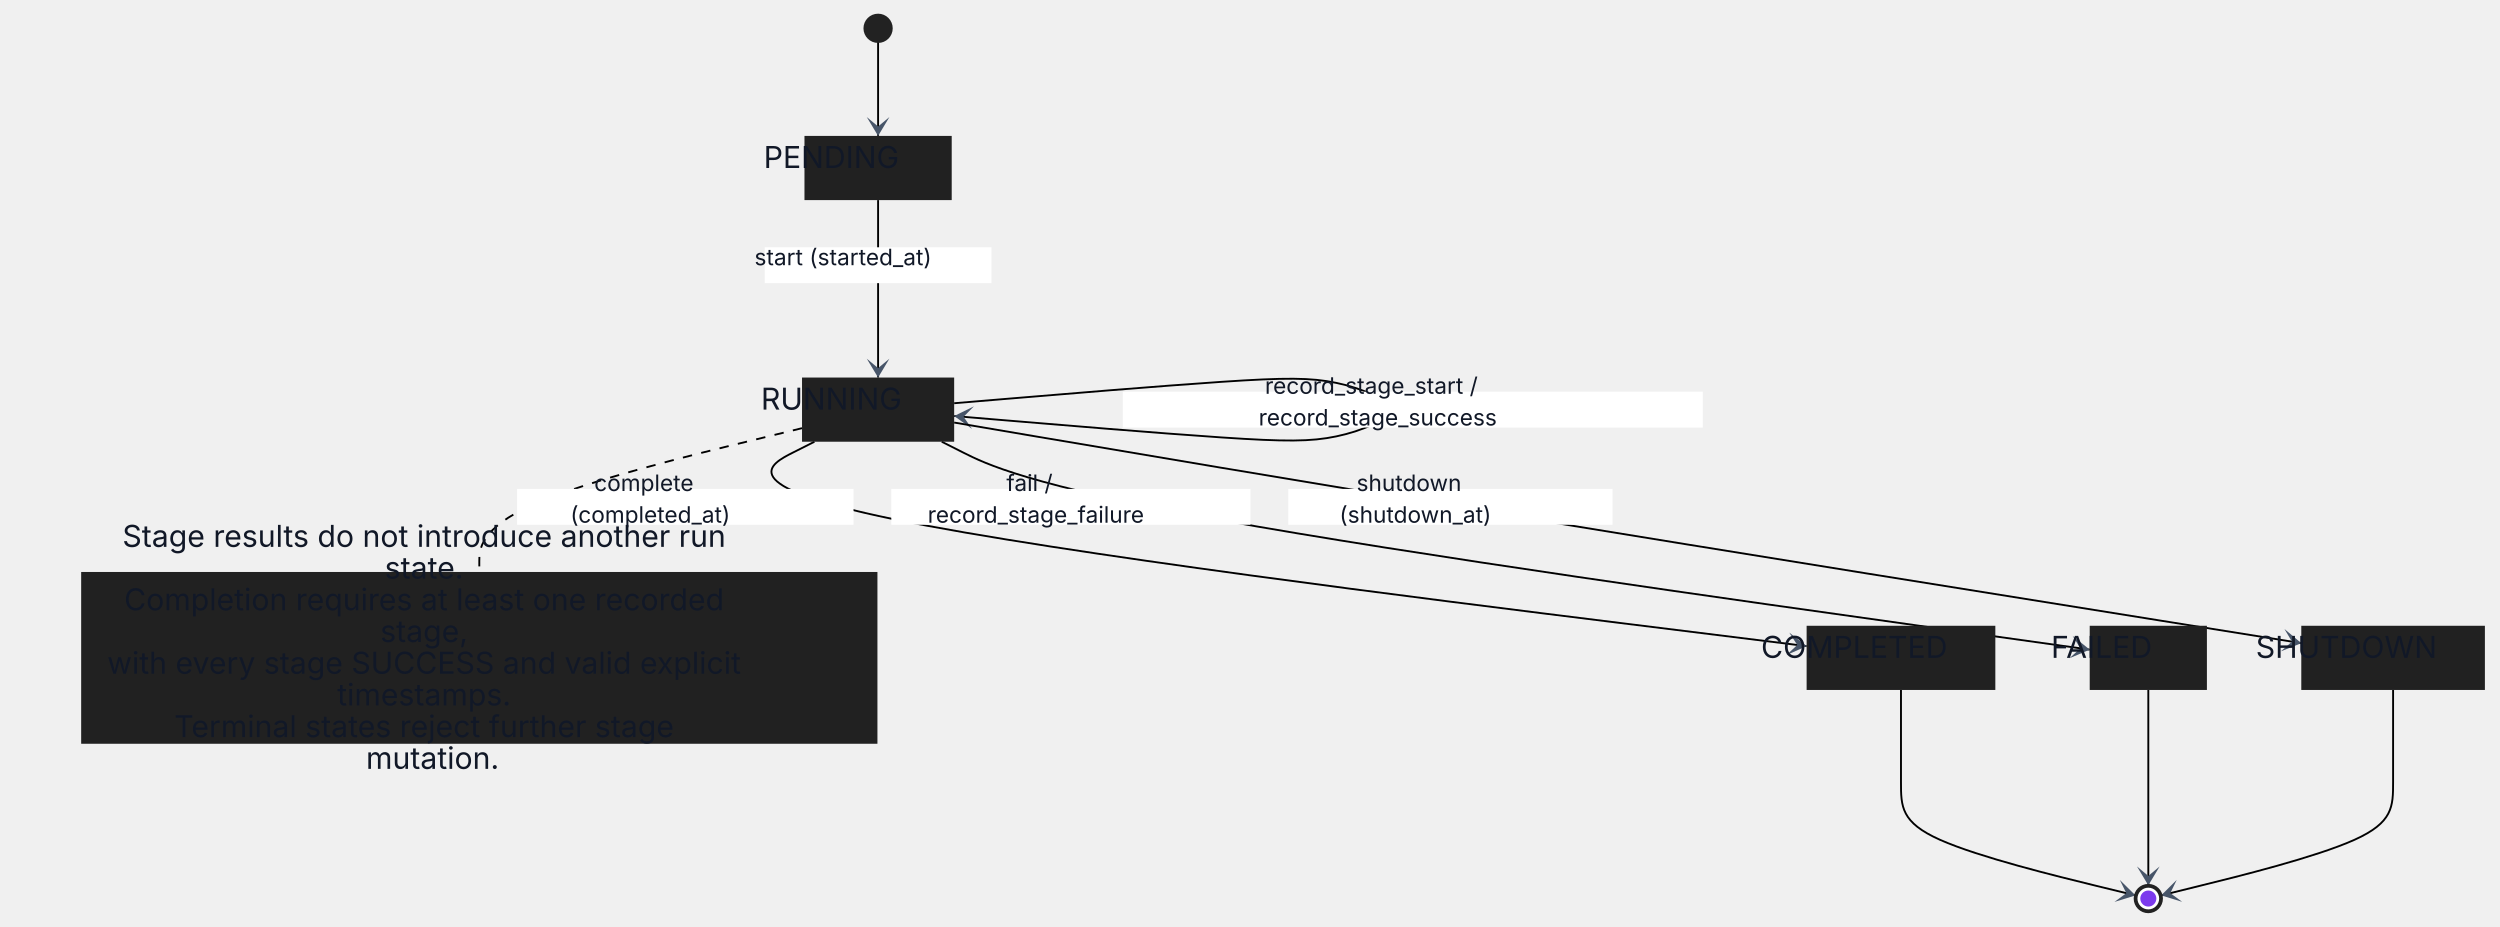
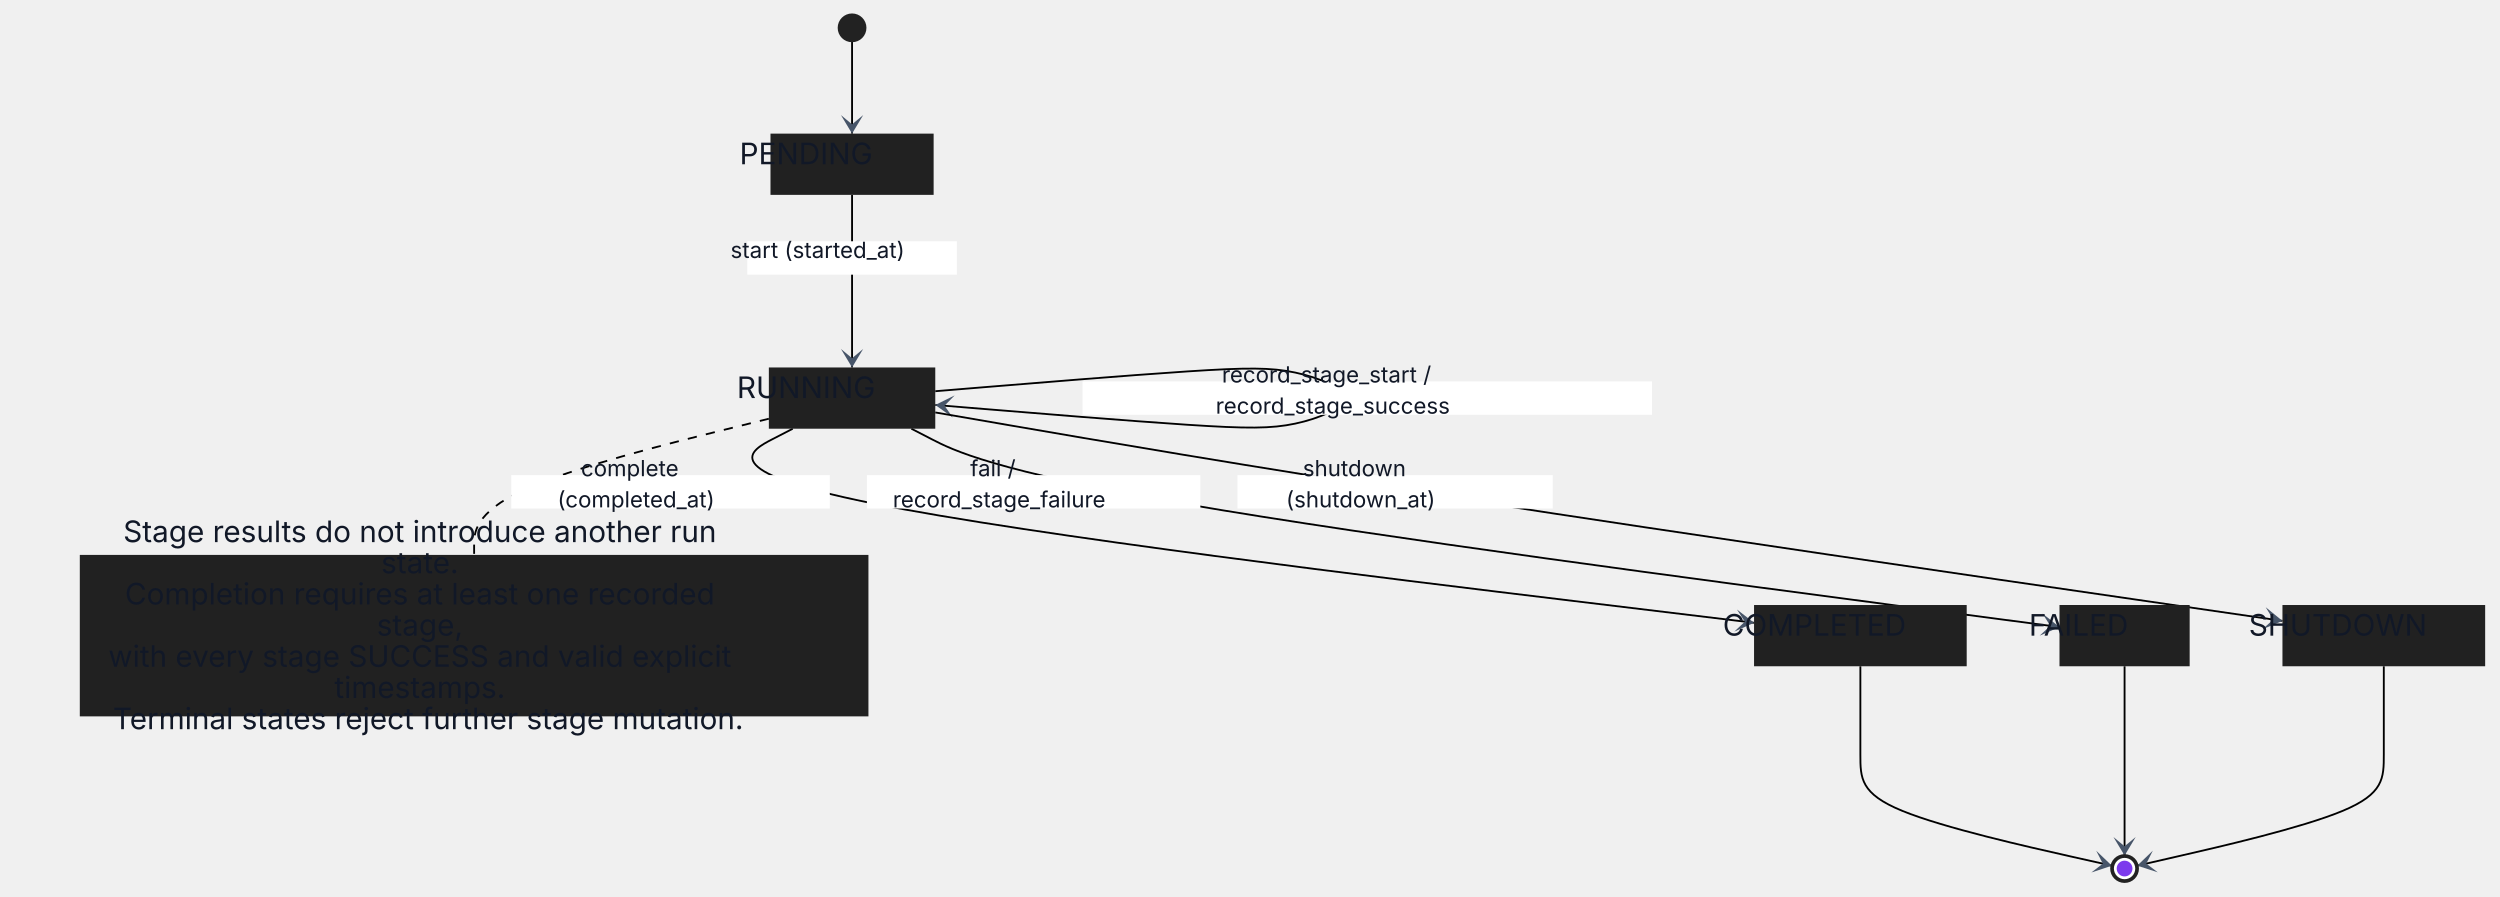
- <svg xmlns="http://www.w3.org/2000/svg" id="my-svg" width="100%" aria-roledescription="stateDiagram" class="statediagram" style="max-width:1324.36px;background-color:white" viewBox="0 0 1324.359 491">
+ <svg xmlns="http://www.w3.org/2000/svg" id="my-svg" width="100%" aria-roledescription="stateDiagram" class="statediagram" style="max-width:1347.07px;background-color:white" viewBox="0 0 1347.066 483">
  <style>#my-svg{font-size:16px;fill:#212121;}#my-svg .error-icon{fill:#552222;}#my-svg .error-text{fill:#552222;stroke:#552222;}#my-svg .edge-thickness-normal{stroke-width:2px;}#my-svg .edge-thickness-thick{stroke-width:3.5px;}#my-svg .edge-pattern-solid{stroke-dasharray:0;}#my-svg .edge-pattern-dashed{stroke-dasharray:3;}#my-svg .edge-pattern-dotted{stroke-dasharray:2;}#my-svg .marker{fill:#475569;stroke:#475569;}#my-svg .marker.cross{stroke:#475569;}#my-svg svg{font-size:16px;}#my-svg defs #statediagram-barbEnd{fill:#000;stroke:#000;}#my-svg g.stateGroup text{fill:#2563eb;stroke:none;font-size:10px;}#my-svg g.stateGroup text{fill:#212121;stroke:none;font-size:10px;}#my-svg g.stateGroup .state-title{font-weight:bolder;fill:#212121;}#my-svg g.stateGroup rect{fill:#eff6ff;stroke:#2563eb;}#my-svg g.stateGroup line{stroke:#475569;stroke-width:1;}#my-svg .transition{stroke:#000;stroke-width:1;fill:none;}#my-svg .stateGroup .composit{fill:#ffffff;border-bottom:1px;}#my-svg .stateGroup .alt-composit{fill:#e0e0e0;border-bottom:1px;}#my-svg .state-note{stroke:#ca8a04;fill:#fefce8;}#my-svg .state-note text{fill:#212121;stroke:none;font-size:10px;}#my-svg .stateLabel .box{stroke:none;stroke-width:0;fill:#eff6ff;opacity:0.5;}#my-svg .edgeLabel .label rect{fill:#eff6ff;opacity:0.5;}#my-svg .edgeLabel .label text{fill:#212121;}#my-svg .label div .edgeLabel{color:#212121;}#my-svg .stateLabel text{fill:#212121;font-size:10px;font-weight:bold;}#my-svg .node circle.state-start{fill:#222;stroke:#222;}#my-svg .node .fork-join{fill:#222;stroke:#222;}#my-svg .node circle.state-end{fill:#7c3aed;stroke:#ffffff;stroke-width:1.5;}#my-svg .end-state-inner{fill:#ffffff;stroke-width:1.5;}#my-svg .node rect{fill:#eff6ff;stroke:#000;stroke-width:1px;}#my-svg .node polygon{fill:#eff6ff;stroke:#000;stroke-width:1px;}#my-svg #statediagram-barbEnd{fill:#475569;}#my-svg .statediagram-cluster rect{fill:#eff6ff;stroke:#000;stroke-width:1px;}#my-svg .cluster-label,#my-svg .nodeLabel{color:#212121;}#my-svg .statediagram-cluster rect.outer{rx:5px;ry:5px;}#my-svg .statediagram-state .divider{stroke:#000;}#my-svg .statediagram-state .title-state{rx:5px;ry:5px;}#my-svg .statediagram-cluster.statediagram-cluster .inner{fill:#ffffff;}#my-svg .statediagram-cluster.statediagram-cluster-alt .inner{fill:#f4f4f4;}#my-svg .statediagram-cluster .inner{rx:0;ry:0;}#my-svg .statediagram-state rect.basic{rx:5px;ry:5px;}#my-svg .statediagram-state rect.divider{stroke-dasharray:10,10;fill:#f4f4f4;}#my-svg .note-edge{stroke-dasharray:5;}#my-svg .statediagram-note rect{fill:#fefce8;stroke:#ca8a04;stroke-width:1px;rx:0;ry:0;}#my-svg .statediagram-note rect{fill:#fefce8;stroke:#ca8a04;stroke-width:1px;rx:0;ry:0;}#my-svg .statediagram-note text{fill:#212121;}#my-svg .statediagram-note .nodeLabel{color:#212121;}#my-svg .statediagram .edgeLabel{color:red;}#my-svg #dependencyStart,#my-svg #dependencyEnd{fill:#475569;stroke:#475569;stroke-width:1;}#my-svg .statediagramTitleText{text-anchor:middle;font-size:18px;fill:#212121;}#my-svg :root{--mermaid-font-family:"trebuchet ms",verdana,arial,sans-serif;}/*
 * Пользовательские стили диаграмм BioETL (структурированная копия)
 * Источник: custom.css
 * Цель: сгруппировать правила по типам элементов и документировать назначение каждого CSS-параметра.
 */

/* =========================================================
 * 1) Глобальная типографика и базовое поведение текста
 * ========================================================= */
svg {
    /* Задаёт основной стек шрифтов для всего текста в SVG. */
    font-family: Inter, -apple-system, BlinkMacSystemFont, 'Segoe UI', Roboto,
    Oxygen, Ubuntu, sans-serif;
}



/* =========================================================
 * 2) Общая геометрия узлов (для нескольких типов диаграмм)
 * ========================================================= */
.node rect,
.node circle,
.node ellipse,
.node polygon,
.node path {
    /* Единая толщина контура для фигур узлов. */
    stroke-width: 1.5px !important;
    /* Скругляет углы по горизонтали для более мягкого вида. */
    rx: 8;
    /* Скругляет углы по вертикали в паре с rx. */
    ry: 8;
    /* Добавляет лёгкую тень и отделяет узлы от фона. */
    filter:  none; /*  drop-shadow(0px 1px 2px rgba(0, 0, 0, 0.05));*/
}

/* =========================================================
 * 3) Контейнеры subgraph / cluster
 * ========================================================= */
.cluster rect,
.cluster path {
    /* Увеличивает радиус углов у контейнеров-групп. */
    rx: 10;
    /* Поддерживает симметрию скругления по вертикали. */
    ry: 10;
    /* Нейтральная заливка контейнера для снижения визуального шума. */
    fill: #f8fafc;
    /* Приглушённая обводка, чтобы границы были заметны, но не доминировали. */
    stroke: #94a3b8;
    /* Толщина границы контейнера в тон большинству узлов. */
    stroke-width: 1.5px;
    /* Убирает пунктир у рамок контейнеров. */
    stroke-dasharray: none;
    /* Делает фон контейнера полностью непрозрачным. */
    fill-opacity: 1;
    /* Отключает тень контейнера, чтобы акцент оставался на узлах. */
    filter: none;
}

.cluster text {
    /* Нормальный вес шрифта для заголовков групп. */
    font-weight: 400;
    /* Увеличенный размер заголовка относительно текста узлов. */
    font-size: 16px;
}

/* =========================================================
 * 4) Стили линий связей (edges/links)
 * ========================================================= */
.edgePath .path {
    /* Делает основные ребра более заметными в плотных графах. */
    stroke-width: 2.5px;
    /* Скругляет соединения сегментов линий. */
    stroke-linejoin: round;
    /* Скругляет окончания линий. */
    stroke-linecap: round;
}

.edgePath path,
.flowchart-link,
.relation,
.messageLine0,
.messageLine1,
.transition path {
    /* Унифицированные скруглённые соединения для всех типов линий. */
    stroke-linejoin: round;
    /* Унифицированные скруглённые окончания для всех типов линий. */
    stroke-linecap: round;
}

.transition path {
    /* Выравнивает толщину переходов state diagram с основными ребрами. */
    stroke-width: 2.5px;
}

/* =========================================================
 * 5) Подписи ребер и fallback-текст
 * ========================================================= */
.edgeLabel {
    /* Компактный размер шрифта для подписей на связях. */
    font-size: 12px;
    /* Плотная межстрочность для экономии места. */
    line-height: 1.1;
    /* Базовый непрозрачный фон под подписью. */
    background-color: #ffffff;
    /* Небольшие внутренние отступы вокруг текста. */
    padding: 1px 3px;
    /* Мягкое скругление фона подписи. */
    border-radius: 2px;
}

.edgeLabel span,
.edgeLabel p,
text.fo-fallback {
    /* Принудительный тёмный fill для контраста в SVG-рендерах. */
    fill: #111827 !important;
    /* Принудительный тёмный цвет для HTML-подписей. */
    color: #111827 !important;
    /* Полная непрозрачность текста. */
    opacity: 1 !important;
    /* Компактная межстрочность для многострочных подписей. */
    line-height: 1.1;
    /* Убирает стандартные внешние отступы HTML-параграфов. */
    margin: 0;
    /* Убирает стандартные внутренние отступы HTML-параграфов. */
    padding: 0;
}

.edgeLabel .labelBkg,
.labelBkg {
    /* Жёстко задаёт белый фон под текстом подписей. */
    background-color: #ffffff !important;
    /* Делает фон полностью непрозрачным во всех просмотрщиках. */
    opacity: 1 !important;
}

.edgeLabel rect {
    /* Переопределяет полупрозрачный фон по умолчанию у Mermaid. */
    opacity: 1 !important;
    /* Жёстко фиксирует белую заливку прямоугольника под подписью. */
    fill: #ffffff !important;
}

/* =========================================================
 * 6) Элементы sequence diagram
 * ========================================================= */
.actor {
    /* Толщина границы actor-блоков. */
    stroke-width: 1.5px;
    /* Скругление углов actor-блоков по горизонтали. */
    rx: 4;
    /* Скругление углов actor-блоков по вертикали. */
    ry: 4;
}

.messageLine0,
.messageLine1 {
    /* Толщина линий сообщений в sequence diagram. */
    stroke-width: 1.6px;
}

.messageText {
    /* Базовый размер текста сообщений. */
    font-size: 13px;
}

.activation0 {
    /* Более тонкая линия activation bar, чтобы не перегружать схему. */
    stroke-width: 1px;
}

.note {
    /* Скругление углов заметки по горизонтали. */
    rx: 4;
    /* Скругление углов заметки по вертикали. */
    ry: 4;
    /* Тонкая граница для вторичных блоков. */
    stroke-width: 1px;
    /* Лёгкая тень для визуального отделения заметок. */
    filter: drop-shadow(1px 1px 2px rgba(0, 0, 0, 0.06));
}

/* =========================================================
 * 7) Базовые элементы class diagram
 * ========================================================= */
g.classGroup rect {
    /* Скругление углов class box по горизонтали. */
    rx: 10;
    /* Скругление углов class box по вертикали. */
    ry: 10;
    /* Толщина границы class box. */
    stroke-width: 1.5px;
    /* Мягкая тень у class box без агрессивного контраста. */
    filter: drop-shadow(1px 1px 2px rgba(0, 0, 0, 0.06));
}

g.classGroup text {
    /* Базовый размер текста внутри class diagram. */
    font-size: 14px;
    padding: 10px 10px;
}

g.classGroup line {
    /* Толщина внутренних разделителей класса. */
    stroke-width: 1px;
}

.relation {
    /* Толщина связей между классами на уровне основных ребер. */
    stroke-width: 2.5px;
}

/* =========================================================
 * 8) Типографика HTML-лейблов class diagram
 * ========================================================= */
g.label-group .nodeLabel {
    /* Увеличенный размер названия класса для иерархии. */
    font-size: 16px !important;
    /* Полужирный акцент на имени класса. */
    font-weight: 200 !important;
    /* Лёгкое межбуквенное расстояние для читаемости заголовка. */
    letter-spacing: 0.01em;
}

g.annotation-group .nodeLabel {
    /* Уменьшенный размер для стереотипов/аннотаций. */
    font-size: 11px !important;
    /* Курсив для визуального отделения аннотаций. */
    font-style: italic !important;
    /* Небольшое ослабление контраста вторичного текста. */
    opacity: 0.8;
}

g.members-group .nodeLabel,
g.methods-group .nodeLabel {
    /* Компактный размер для атрибутов и методов. */
    font-size: 12px !important;
    /* Нормальный вес шрифта для плотного структурного текста. */
    font-weight: 400 !important;
}

/* =========================================================
 * 9) Помощники размеров foreignObject (class/flowchart)
 * ========================================================= */
g.members-group foreignObject,
g.methods-group foreignObject {
    /* Минимальная высота областей members/methods. */
    min-height: 40px;
}

.node foreignObject &gt; div,
g.classGroup foreignObject &gt; div {
    /* Стабилизирует вычисление размеров с учётом отступов/границ. */
    box-sizing: border-box;
}

.node.size-sm foreignObject &gt; div {
    /* Минимальная высота для малого размерного уровня узла. */
    min-height: 80px;
    /* Минимальная ширина для малого размерного уровня узла. */
    min-width: 180px;
}

.node.size-md foreignObject &gt; div {
    /* Минимальная высота для среднего размерного уровня узла. */
    min-height: 140px;
    /* Минимальная ширина для среднего размерного уровня узла. */
    min-width: 260px;
}

.node.size-lg foreignObject &gt; div {
    /* Минимальная высота для большого размерного уровня узла. */
    min-height: 200px;
    /* Минимальная ширина для большого размерного уровня узла. */
    min-width: 340px;
}

/* =========================================================
 * 10) Элементы state diagram
 * ========================================================= */
g.stateGroup rect {
    /* Скругление углов контейнеров состояний по горизонтали. */
    rx: 8;
    /* Скругление углов контейнеров состояний по вертикали. */
    ry: 8;
}

.statediagram-state rect {
    /* Скругление углов узлов состояния по горизонтали. */
    rx: 8;
    /* Скругление углов узлов состояния по вертикали. */
    ry: 8;
    /* Толщина границы узла состояния. */
    stroke-width: 1.5px;
    /* Лёгкая тень для визуального отделения state box. */
    filter: drop-shadow(1px 2px 3px rgba(0, 0, 0, 0.08));
}

/* =========================================================
 * 11) Элементы ER diagram
 * ========================================================= */
.er.entityBox {
    /* Толщина границы сущности ER-диаграммы. */
    stroke-width: 1.5px;
    /* Скругление углов сущности по горизонтали. */
    rx: 4;
    /* Скругление углов сущности по вертикали. */
    ry: 4;
    /* Лёгкая тень для отделения блоков сущностей. */
    filter: drop-shadow(1px 2px 3px rgba(0, 0, 0, 0.08));
}

/* =========================================================
 * 12) Узлы mindmap
 * ========================================================= */
.mindmap-node rect,
.mindmap-node circle {
    /* Толщина контура узлов mindmap. */
    stroke-width: 1.5px;
    /* Чуть более выраженная тень для плотных радиальных веток. */
    filter: drop-shadow(1px 2px 2px rgba(0, 0, 0, 0.1));
}

/* =========================================================
 * 13) Маркеры стрелок
 * ========================================================= */
marker path {
    /* Единый нейтральный цвет наконечников стрелок. */
    fill: #475569;
}

/* =========================================================
 * 14) Цветовая карта архитектурных слоёв (fallback-селекторы)
 * ========================================================= */
[id*="Domain"] &gt; rect,
[id*="Domain"] &gt; path {
    /* Цвет фона для доменного слоя. */
    fill: #f5f3ff !important;
    /* Цвет границы для доменного слоя. */
    stroke: #7c3aed !important;
}

.cluster[id*="Domain"] &gt; rect,
.cluster[id*="Domain"] &gt; path {
    fill: #ffffff !important;
}

[id*="Application"] &gt; rect,
[id*="Application"] &gt; path {
    /* Цвет фона для application-слоя. */
    fill: #f0fdf4 !important;
    /* Цвет границы для application-слоя. */
    stroke: #16a34a !important;
}

.cluster[id*="Application"] &gt; rect,
.cluster[id*="Application"] &gt; path {
    fill: #ffffff !important;
}

[id*="Infrastructure"] &gt; rect,
[id*="Infrastructure"] &gt; path {
    /* Цвет фона для infrastructure-слоя. */
    fill: #fff1f2 !important;
    /* Цвет границы для infrastructure-слоя. */
    stroke: #dc2626 !important;
}

.cluster[id*="Infrastructure"] &gt; rect,
.cluster[id*="Infrastructure"] &gt; path {
    fill: #ffffff !important;
}

[id*="Composition"] &gt; rect,
[id*="Composition"] &gt; path {
    /* Цвет фона для composition-слоя. */
    fill: #fff7ed !important;
    /* Цвет границы для composition-слоя. */
    stroke: #f59e0b !important;
}

.cluster[id*="Composition"] &gt; rect,
.cluster[id*="Composition"] &gt; path {
    fill: #ffffff !important;
}

[id*="Interfaces"] &gt; rect,
[id*="Interfaces"] &gt; path {
    /* Цвет фона для слоя интерфейсов. */
    fill: #eff6ff !important;
    /* Цвет границы для слоя интерфейсов. */
    stroke: #2563eb !important;
}

.cluster[id*="Interfaces"] &gt; rect,
.cluster[id*="Interfaces"] &gt; path {
    fill: #ffffff !important;
}

[id*="External"] &gt; rect,
[id*="External"] &gt; path {
    /* Цвет фона для внешних систем. */
    fill: #f1f5f9 !important;
    /* Цвет границы для внешних систем. */
    stroke: #64748b !important;
}

.cluster[id*="External"] &gt; rect,
.cluster[id*="External"] &gt; path {
    fill: #ffffff !important;
}

/* Белая подложка под подписи всех архитектурных/medallion слоёв */
g.cluster[id*="Domain"] .cluster-label foreignObject &gt; div,
g.cluster[id*="Application"] .cluster-label foreignObject &gt; div,
g.cluster[id*="Infrastructure"] .cluster-label foreignObject &gt; div,
g.cluster[id*="Composition"] .cluster-label foreignObject &gt; div,
g.cluster[id*="Interfaces"] .cluster-label foreignObject &gt; div,
g.cluster[id*="External"] .cluster-label foreignObject &gt; div,
g.cluster[id*="Bronze"] .cluster-label foreignObject &gt; div,
g.cluster[id*="Silver"] .cluster-label foreignObject &gt; div,
g.cluster[id*="Gold"] .cluster-label foreignObject &gt; div,
g.cluster[id*="Quarantine"] .cluster-label foreignObject &gt; div {
    background: #ffffff !important;
    padding: 0 6px !important;
    border-radius: 4px;
}

/* Fallback для рендеров без foreignObject: не рисуем толстую обводку */
g.cluster[id*="Domain"] .cluster-label text.fo-fallback,
g.cluster[id*="Application"] .cluster-label text.fo-fallback,
g.cluster[id*="Infrastructure"] .cluster-label text.fo-fallback,
g.cluster[id*="Composition"] .cluster-label text.fo-fallback,
g.cluster[id*="Interfaces"] .cluster-label text.fo-fallback,
g.cluster[id*="External"] .cluster-label text.fo-fallback,
g.cluster[id*="Bronze"] .cluster-label text.fo-fallback,
g.cluster[id*="Silver"] .cluster-label text.fo-fallback,
g.cluster[id*="Gold"] .cluster-label text.fo-fallback,
g.cluster[id*="Quarantine"] .cluster-label text.fo-fallback {
    fill: #111827 !important;
    stroke: none !important;
}

/* =========================================================
 * 15) Цветовая карта слоёв Medallion
 * ========================================================= */
[id*="Bronze"] &gt; rect,
[id*="Bronze"] &gt; path {
    /* Цвет фона Bronze-слоя. */
    fill: #fff7ed !important;
    /* Цвет границы Bronze-слоя. */
    stroke: #f59e0b !important;
}

[id*="Silver"] &gt; rect,
[id*="Silver"] &gt; path {
    /* Цвет фона Silver-слоя. */
    fill: #f8fafc !important;
    /* Цвет границы Silver-слоя. */
    stroke: #475569 !important;
}

[id*="Gold"] &gt; rect,
[id*="Gold"] &gt; path {
    /* Цвет фона Gold-слоя. */
    fill: #fefce8 !important;
    /* Цвет границы Gold-слоя. */
    stroke: #ca8a04 !important;
}

[id*="Quarantine"] &gt; rect,
[id*="Quarantine"] &gt; path {
    /* Цвет фона для карантинных/проблемных потоков данных. */
    fill: #ffe4e6 !important;
    /* Цвет границы для карантинных/проблемных потоков данных. */
    stroke: #e11d48 !important;
}
/* Нормализует вес текста в узлах и заголовках слоёв (без полужирного акцента). */
.node .label text,
.node .label tspan,
.node .label .nodeLabel,
text.fo-fallback {
    stroke: none !important;
    stroke-width: 0 !important;
    fill: #111827 !important;
    font-weight: 400 !important;
}
/* Single text layer (fallback-only) */
text.fo-fallback {
    display: inline !important;
}

foreignObject {
    display: none !important;
}/* bioetl-inject */#my-svg .edgeLabel rect{opacity:1!important;fill:#ffffff!important}#my-svg .labelBkg{background-color:#ffffff!important;opacity:1!important}#my-svg .edgeLabel .labelBkg{background-color:#ffffff!important;opacity:1!important}#my-svg .edgeLabel{font-size:12px;line-height:1.1;padding:1px 3px}#my-svg .edgeLabel span{color:#111827!important;fill:#111827!important;opacity:1!important;line-height:1.1;margin:0;padding:0}#my-svg .edgeLabel p{color:#111827!important;fill:#111827!important;opacity:1!important;line-height:1.1;margin:0;padding:0}#my-svg text.fo-fallback{color:#111827!important;fill:#111827!important;opacity:1!important}</style>
  <defs>
    <marker id="my-svg_statediagram-barbEnd" markerHeight="14" markerUnits="strokeWidth" markerWidth="20" orient="auto" refX="19" refY="7">
      <path d="M19 7 9 13l5-6-5-6Z" />
    </marker>
  </defs>
  <g class="root">
    <g class="clusters">
-       <path id="RUNNING----parent" fill="none" d="M8 175h914.047v244H8z" class="note-cluster" />
+       <path id="RUNNING----parent" fill="none" d="M8 173h902.129v238H8z" class="note-cluster" />
    </g>
    <g class="edgePaths">
-       <path id="edge0" marker-end="url(#my-svg_statediagram-barbEnd)" d="M465.164 22v50" class="edge-thickness-normal transition" style="fill:none" />
-       <path id="edge1" marker-end="url(#my-svg_statediagram-barbEnd)" d="M465.164 106v94" class="edge-thickness-normal transition" style="fill:none" />
-       <path id="edge2" marker-end="url(#my-svg_statediagram-barbEnd)" d="m505.46 213.613 26.996-2.269c26.995-2.269 80.984-6.806 114.728-9.075s47.24-2.269 60.738.564 26.995 8.5 26.995 14.167-13.498 11.333-26.995 14.167-26.995 2.833-60.738.564c-33.744-2.269-87.733-6.806-114.728-9.075l-26.995-2.27" class="edge-thickness-normal transition" style="fill:none" />
-       <path id="edge3" marker-end="url(#my-svg_statediagram-barbEnd)" d="m431.45 234-11.403 5.75c-11.403 5.75-34.21 17.25 53.39 35.298s285.605 42.646 384.607 54.944l99.003 12.299" class="edge-thickness-normal transition" style="fill:none" />
-       <path id="edge4" marker-end="url(#my-svg_statediagram-barbEnd)" d="m498.878 234 11.403 5.75c11.403 5.75 34.21 17.25 135.566 35.608s281.262 43.575 371.216 56.183l89.953 12.608" class="edge-thickness-normal transition" style="fill:none" />
-       <path id="edge5" marker-end="url(#my-svg_statediagram-barbEnd)" d="m505.46 223.845 43.813 7.443c43.813 7.442 131.438 22.327 250.377 41.804 118.939 19.478 269.191 43.548 344.317 55.582l75.127 12.035" class="edge-thickness-normal transition" style="fill:none" />
-       <path id="edge6" marker-end="url(#my-svg_statediagram-barbEnd)" d="M1007.031 365.5v48.75c0 13.083 0 21.417 20.704 30.64s62.112 19.336 82.816 24.393l20.704 5.056" class="edge-thickness-normal transition" style="fill:none" />
-       <path id="edge7" marker-end="url(#my-svg_statediagram-barbEnd)" d="M1138.055 365.5V469" class="edge-thickness-normal transition" style="fill:none" />
-       <path id="edge8" marker-end="url(#my-svg_statediagram-barbEnd)" d="M1267.727 365.5v48.75c0 13.083 0 21.417-20.48 30.637-20.479 9.22-61.438 19.328-81.917 24.382l-20.48 5.054" class="edge-thickness-normal transition" style="fill:none" />
-       <path d="m424.867 226.823-28.493 6.947c-28.494 6.946-85.48 20.838-113.974 33.534s-28.494 24.196-28.494 29.946V303" class="edge-thickness-normal transition note-edge" style="fill:none" />
+       <path id="edge0" marker-end="url(#my-svg_statediagram-barbEnd)" d="M459.113 22v50" class="edge-thickness-normal transition" style="fill:none" />
+       <path id="edge1" marker-end="url(#my-svg_statediagram-barbEnd)" d="M459.113 105v93" class="edge-thickness-normal transition" style="fill:none" />
+       <path id="edge2" marker-end="url(#my-svg_statediagram-barbEnd)" d="m503.95 210.801 25.862-2.133c25.863-2.134 77.589-6.4 109.917-8.534s45.26-2.134 58.192.616c12.931 2.75 25.862 8.25 25.862 13.75s-12.931 11-25.862 13.75c-12.932 2.75-25.863 2.75-58.192.616s-84.054-6.4-109.917-8.534L503.95 218.2" class="edge-thickness-normal transition" style="fill:none" />
+       <path id="edge3" marker-end="url(#my-svg_statediagram-barbEnd)" d="m427.15 231-10.976 5.667c-10.977 5.666-32.931 17 53.399 34.429s280.943 40.954 378.25 52.716l97.306 11.763" class="edge-thickness-normal transition" style="fill:none" />
+       <path id="edge4" marker-end="url(#my-svg_statediagram-barbEnd)" d="m491.076 231 10.977 5.667c10.977 5.666 32.93 17 136.036 34.812 103.105 17.813 287.362 42.105 379.49 54.251l92.128 12.146" class="edge-thickness-normal transition" style="fill:none" />
+       <path id="edge5" marker-end="url(#my-svg_statediagram-barbEnd)" d="m503.95 222.238 41.293 7.127c41.293 7.127 123.88 21.381 244.864 40.1 120.983 18.72 280.362 41.906 360.051 53.498l79.69 11.593" class="edge-thickness-normal transition" style="fill:none" />
+       <path id="edge6" marker-end="url(#my-svg_statediagram-barbEnd)" d="M1002.418 359v47.5c0 12.833 0 21.167 22.588 30.41 22.589 9.245 67.765 19.4 90.353 24.477l22.589 5.078" class="edge-thickness-normal transition" style="fill:none" />
+       <path id="edge7" marker-end="url(#my-svg_statediagram-barbEnd)" d="M1144.777 359v102" class="edge-thickness-normal transition" style="fill:none" />
+       <path id="edge8" marker-end="url(#my-svg_statediagram-barbEnd)" d="M1284.457 359v47.5c0 12.833 0 21.167-22.143 30.406-22.142 9.24-66.428 19.385-88.57 24.458l-22.143 5.073" class="edge-thickness-normal transition" style="fill:none" />
+       <path d="m414.277 225.618-26.468 6.564c-26.468 6.564-79.404 19.69-105.872 31.921s-26.468 23.564-26.468 29.23V299" class="edge-thickness-normal transition note-edge" style="fill:none" />
    </g>
    <g class="edgeLabels">
      <g class="edgeLabel">
-         <g class="label" transform="translate(405.11 131)">
-           <rect width="120.109" height="19" rx="0" ry="0" />
-           <text xml:space="preserve" x="60.055" y="9.5" class="fo-fallback" text-anchor="middle">
-             <tspan x="60.055">start (started_at)</tspan>
+         <g class="label" transform="translate(402.645 130)">
+           <rect width="112.938" height="18" rx="0" ry="0" />
+           <text xml:space="preserve" x="56.469" y="9" class="fo-fallback" text-anchor="middle">
+             <tspan x="56.469">start (started_at)</tspan>
          </text>
        </g>
      </g>
      <g class="edgeLabel">
-         <g class="label" transform="translate(594.781 207.5)">
-           <rect width="307.266" height="19" rx="0" ry="0" />
-           <text xml:space="preserve" x="153.633" y="1.1" class="fo-fallback" text-anchor="middle">
-             <tspan x="153.633">record_stage_start /</tspan>
-             <tspan x="153.633" dy="16.8">record_stage_success</tspan>
+         <g class="label" transform="translate(583.3 205.5)">
+           <rect width="306.828" height="18" rx="0" ry="0" />
+           <text xml:space="preserve" x="153.414" y=".6" class="fo-fallback" text-anchor="middle">
+             <tspan x="153.414">record_stage_start /</tspan>
+             <tspan x="153.414" dy="16.8">record_stage_success</tspan>
          </text>
        </g>
      </g>
      <g class="edgeLabel">
-         <g class="label" transform="translate(273.906 259)">
-           <rect width="178.25" height="19" rx="0" ry="0" />
-           <text xml:space="preserve" x="89.125" y="1.1" class="fo-fallback" text-anchor="middle">
-             <tspan x="89.125">complete</tspan>
-             <tspan x="89.125" dy="16.8">(completed_at)</tspan>
+         <g class="label" transform="translate(275.469 256)">
+           <rect width="171.641" height="18" rx="0" ry="0" />
+           <text xml:space="preserve" x="85.82" y=".6" class="fo-fallback" text-anchor="middle">
+             <tspan x="85.82">complete</tspan>
+             <tspan x="85.82" dy="16.8">(completed_at)</tspan>
          </text>
        </g>
      </g>
      <g class="edgeLabel">
-         <g class="label" transform="translate(472.156 259)">
-           <rect width="190.281" height="19" rx="0" ry="0" />
-           <text xml:space="preserve" x="95.141" y="1.1" class="fo-fallback" text-anchor="middle">
-             <tspan x="95.141">fail /</tspan>
-             <tspan x="95.141" dy="16.8">record_stage_failure</tspan>
+         <g class="label" transform="translate(467.11 256)">
+           <rect width="179.656" height="18" rx="0" ry="0" />
+           <text xml:space="preserve" x="89.828" y=".6" class="fo-fallback" text-anchor="middle">
+             <tspan x="89.828">fail /</tspan>
+             <tspan x="89.828" dy="16.8">record_stage_failure</tspan>
          </text>
        </g>
      </g>
      <g class="edgeLabel">
-         <g class="label" transform="translate(682.438 259)">
-           <rect width="171.797" height="19" rx="0" ry="0" />
-           <text xml:space="preserve" x="85.898" y="1.1" class="fo-fallback" text-anchor="middle">
-             <tspan x="85.898">shutdown</tspan>
-             <tspan x="85.898" dy="16.8">(shutdown_at)</tspan>
+         <g class="label" transform="translate(666.766 256)">
+           <rect width="169.891" height="18" rx="0" ry="0" />
+           <text xml:space="preserve" x="84.945" y=".6" class="fo-fallback" text-anchor="middle">
+             <tspan x="84.945">shutdown</tspan>
+             <tspan x="84.945" dy="16.8">(shutdown_at)</tspan>
          </text>
        </g>
      </g>
    </g>
    <g class="nodes">
-       <g id="state-root_start-0" class="node default" transform="translate(465.164 15)">
+       <g id="state-root_start-0" class="node default" transform="translate(459.113 15)">
        <circle r="7" class="state-start" />
      </g>
      <g id="state-PENDING-1" class="node statediagram-state undefined">
-         <path d="M426.164 72h78v34h-78z" class="basic label-container" />
-         <g class="label" transform="translate(433.664 79.5)">
+         <path d="M415.16 72h87.906v33H415.16z" class="basic label-container" />
+         <g class="label" transform="translate(422.66 79.5)">
          <rect />
-           <text xml:space="preserve" x="31.5" y="9.5" class="fo-fallback" text-anchor="middle">
-             <tspan x="31.5">PENDING</tspan>
+           <text xml:space="preserve" x="36.453" y="9" class="fo-fallback" text-anchor="middle">
+             <tspan x="36.453">PENDING</tspan>
          </text>
        </g>
      </g>
      <g id="state-RUNNING-9" class="node statediagram-state undefined">
-         <path d="M424.867 200h80.594v34h-80.594z" class="basic label-container" />
-         <g class="label" transform="translate(432.367 207.5)">
+         <path d="M414.277 198h89.672v33h-89.672z" class="basic label-container" />
+         <g class="label" transform="translate(421.777 205.5)">
          <rect />
-           <text xml:space="preserve" x="32.797" y="9.5" class="fo-fallback" text-anchor="middle">
-             <tspan x="32.797">RUNNING</tspan>
+           <text xml:space="preserve" x="37.336" y="9" class="fo-fallback" text-anchor="middle">
+             <tspan x="37.336">RUNNING</tspan>
          </text>
        </g>
      </g>
      <g id="state-COMPLETED-6" class="node statediagram-state undefined">
-         <path d="M957.047 331.5h99.97v34h-99.97z" class="basic label-container" />
-         <g class="label" transform="translate(964.547 339)">
+         <path d="M945.129 326h114.578v33H945.129z" class="basic label-container" />
+         <g class="label" transform="translate(952.629 333.5)">
          <rect />
-           <text xml:space="preserve" x="42.484" y="9.5" class="fo-fallback" text-anchor="middle">
-             <tspan x="42.484">COMPLETED</tspan>
+           <text xml:space="preserve" x="49.789" y="9" class="fo-fallback" text-anchor="middle">
+             <tspan x="49.789">COMPLETED</tspan>
          </text>
        </g>
      </g>
      <g id="state-FAILED-7" class="node statediagram-state undefined">
-         <path d="M1107.016 331.5h62.078v34h-62.078z" class="basic label-container" />
-         <g class="label" transform="translate(1114.516 339)">
+         <path d="M1109.707 326h70.141v33h-70.14z" class="basic label-container" />
+         <g class="label" transform="translate(1117.207 333.5)">
          <rect />
-           <text xml:space="preserve" x="23.539" y="9.5" class="fo-fallback" text-anchor="middle">
-             <tspan x="23.539">FAILED</tspan>
+           <text xml:space="preserve" x="27.57" y="9" class="fo-fallback" text-anchor="middle">
+             <tspan x="27.57">FAILED</tspan>
          </text>
        </g>
      </g>
      <g id="state-SHUTDOWN-8" class="node statediagram-state undefined">
-         <path d="M1219.094 331.5h97.266v34h-97.266z" class="basic label-container" />
-         <g class="label" transform="translate(1226.594 339)">
+         <path d="M1229.848 326h109.219v33h-109.219z" class="basic label-container" />
+         <g class="label" transform="translate(1237.348 333.5)">
          <rect />
-           <text xml:space="preserve" x="41.133" y="9.5" class="fo-fallback" text-anchor="middle">
-             <tspan x="41.133">SHUTDOWN</tspan>
-           </text>
-         </g>
-       </g>
-       <g id="state-root_end-8" class="node default" transform="translate(1138.055 476)">
+           <text xml:space="preserve" x="47.109" y="9" class="fo-fallback" text-anchor="middle">
+             <tspan x="47.109">SHUTDOWN</tspan>
+           </text>
+         </g>
+       </g>
+       <g id="state-root_end-8" class="node default" transform="translate(1144.777 468)">
        <circle r="7" class="state-start" />
        <circle r="5" class="state-end" />
      </g>
      <g id="state-RUNNING----note-9" class="node statediagram-note">
-         <path d="M43 303h421.813v91H43z" />
-         <g class="label" transform="translate(50.5 310.5)">
+         <path d="M43 299h424.938v87H43z" />
+         <g class="label" transform="translate(50.5 306.5)">
          <rect />
-           <text xml:space="preserve" x="203.406" y="-20.8" class="fo-fallback" text-anchor="middle">
-             <tspan x="203.406">Stage results do not introduce another run</tspan>
-             <tspan x="203.406" dy="16.8">state.</tspan>
-             <tspan x="203.406" dy="16.8">Completion requires at least one recorded</tspan>
-             <tspan x="203.406" dy="16.8">stage,</tspan>
-             <tspan x="203.406" dy="16.8">with every stage SUCCESS and valid explicit</tspan>
-             <tspan x="203.406" dy="16.8">timestamps.</tspan>
-             <tspan x="203.406" dy="16.8">Terminal states reject further stage</tspan>
-             <tspan x="203.406" dy="16.8">mutation.</tspan>
+           <text xml:space="preserve" x="204.969" y="-14.4" class="fo-fallback" text-anchor="middle">
+             <tspan x="204.969">Stage results do not introduce another run</tspan>
+             <tspan x="204.969" dy="16.8">state.</tspan>
+             <tspan x="204.969" dy="16.8">Completion requires at least one recorded</tspan>
+             <tspan x="204.969" dy="16.8">stage,</tspan>
+             <tspan x="204.969" dy="16.8">with every stage SUCCESS and valid explicit</tspan>
+             <tspan x="204.969" dy="16.8">timestamps.</tspan>
+             <tspan x="204.969" dy="16.8">Terminal states reject further stage mutation.</tspan>
          </text>
        </g>
      </g>
    </g>
  </g>
</svg>
